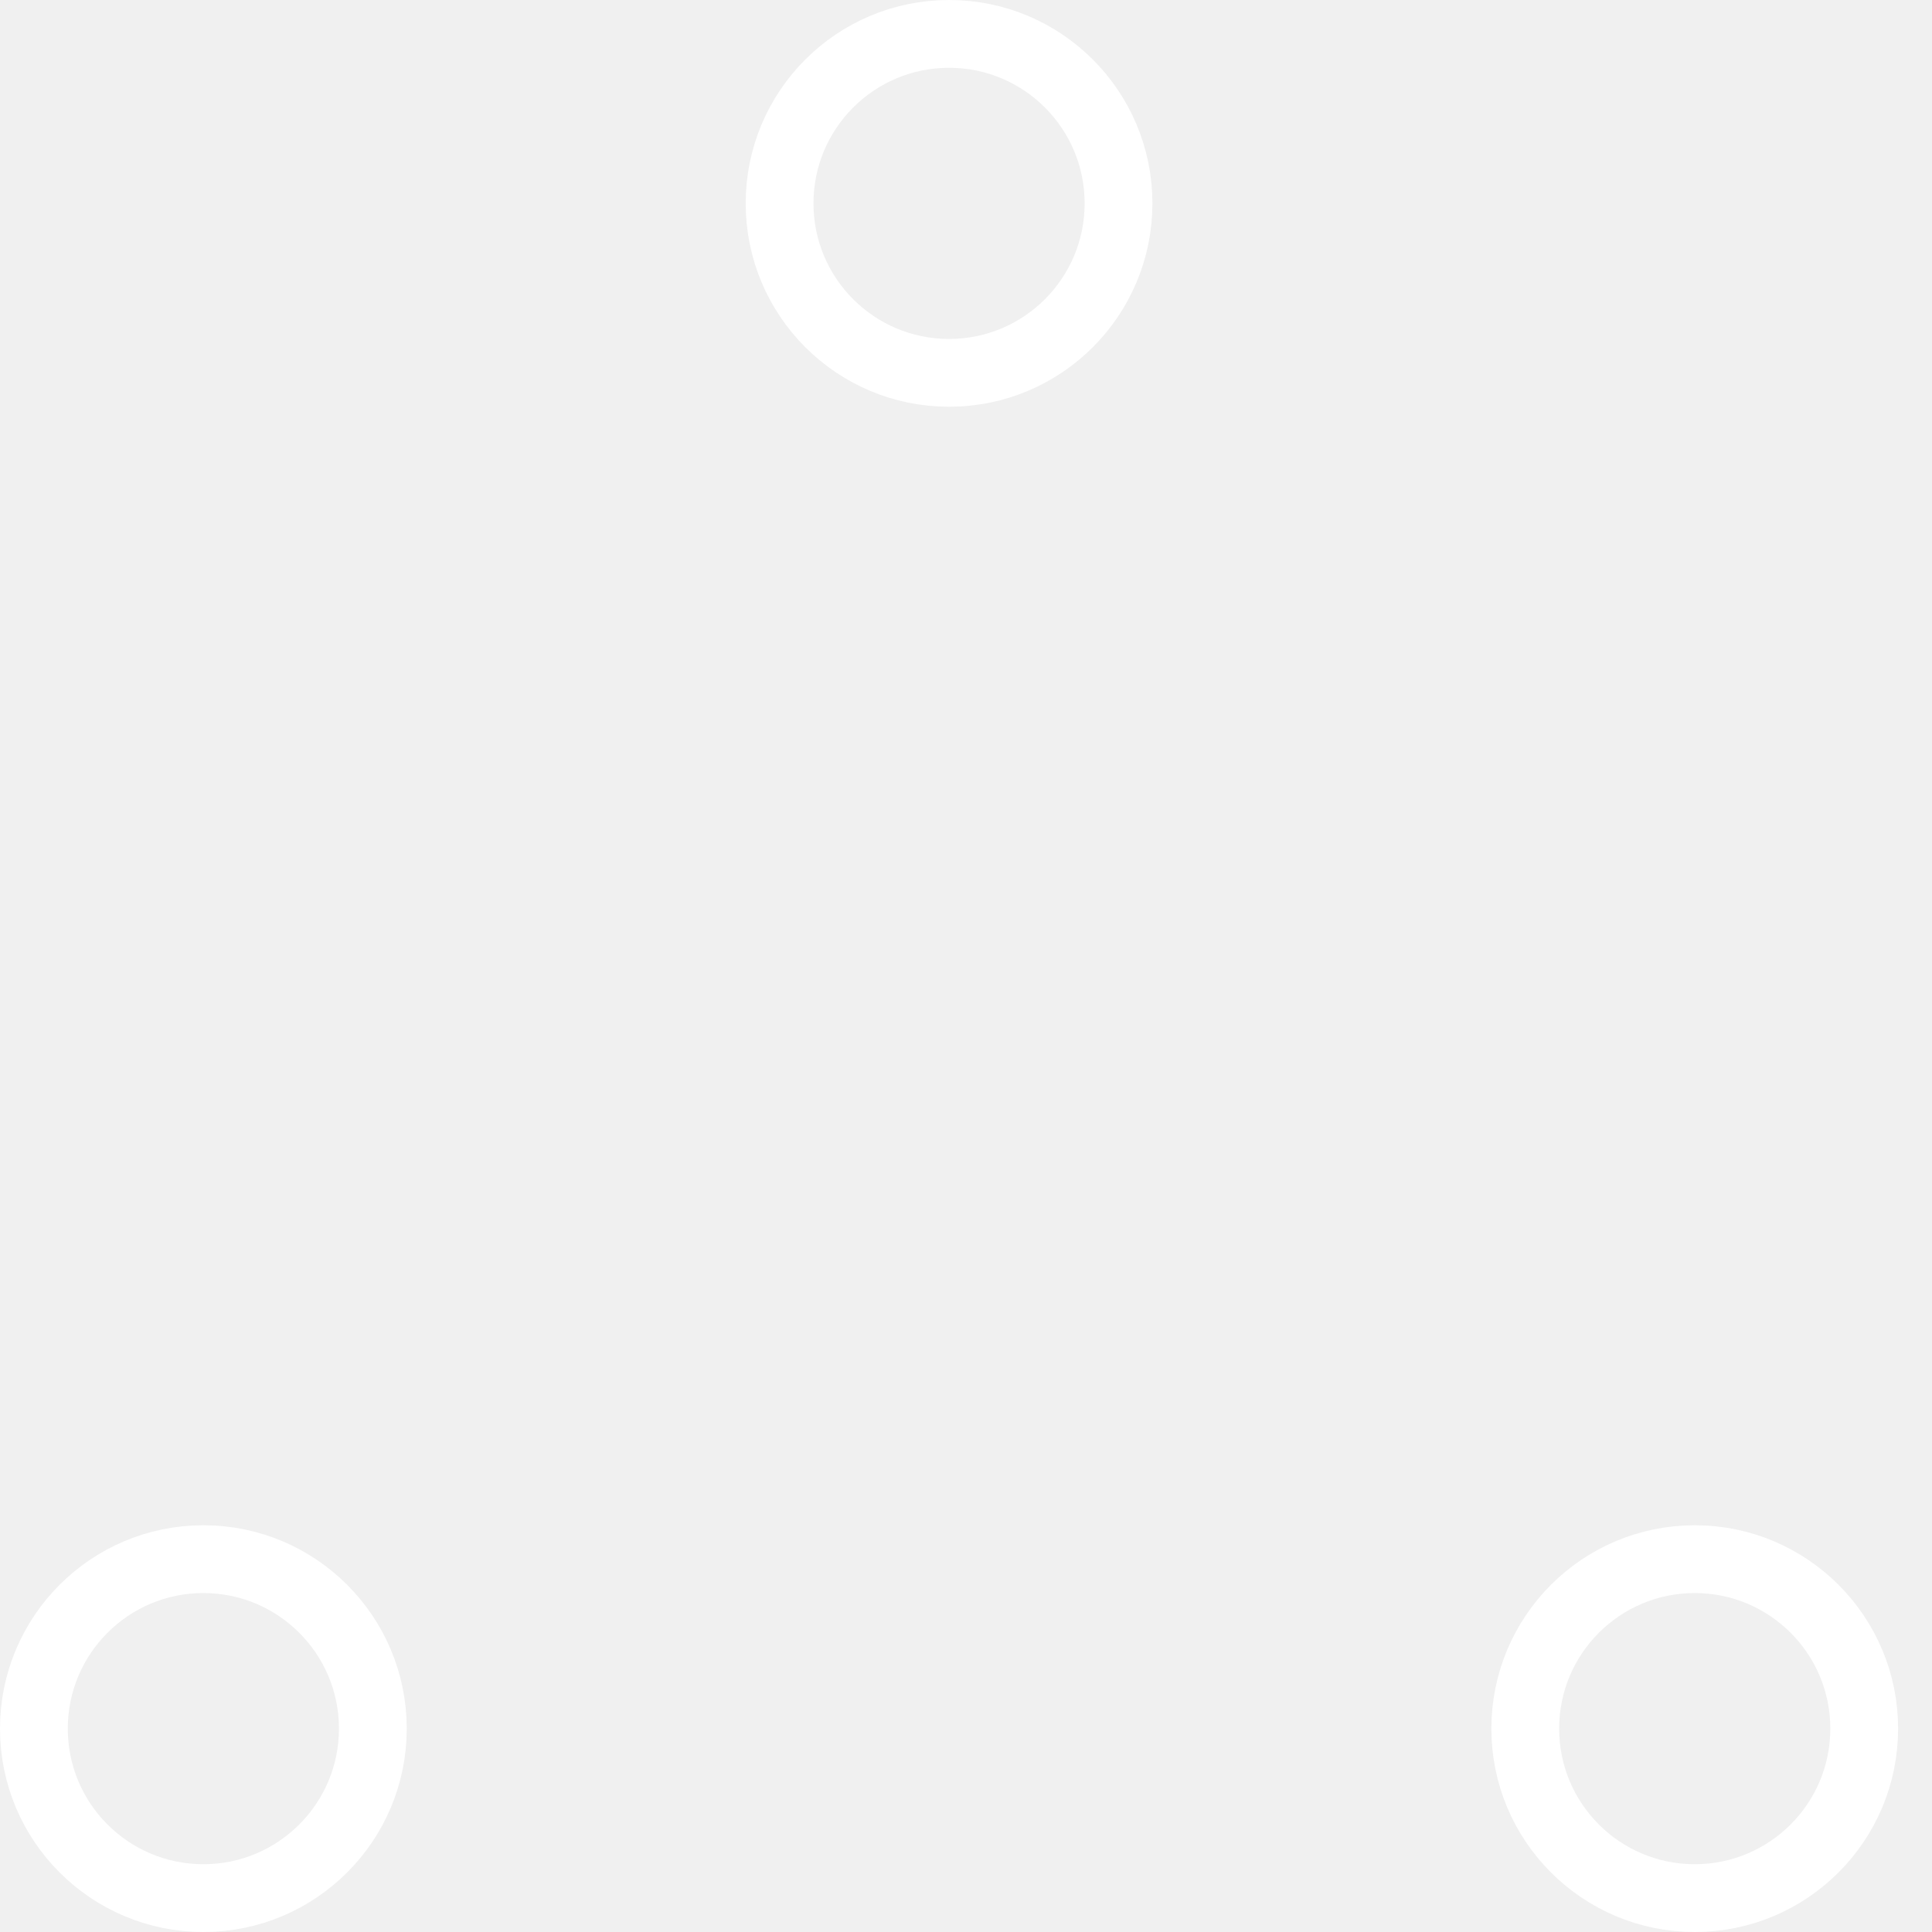
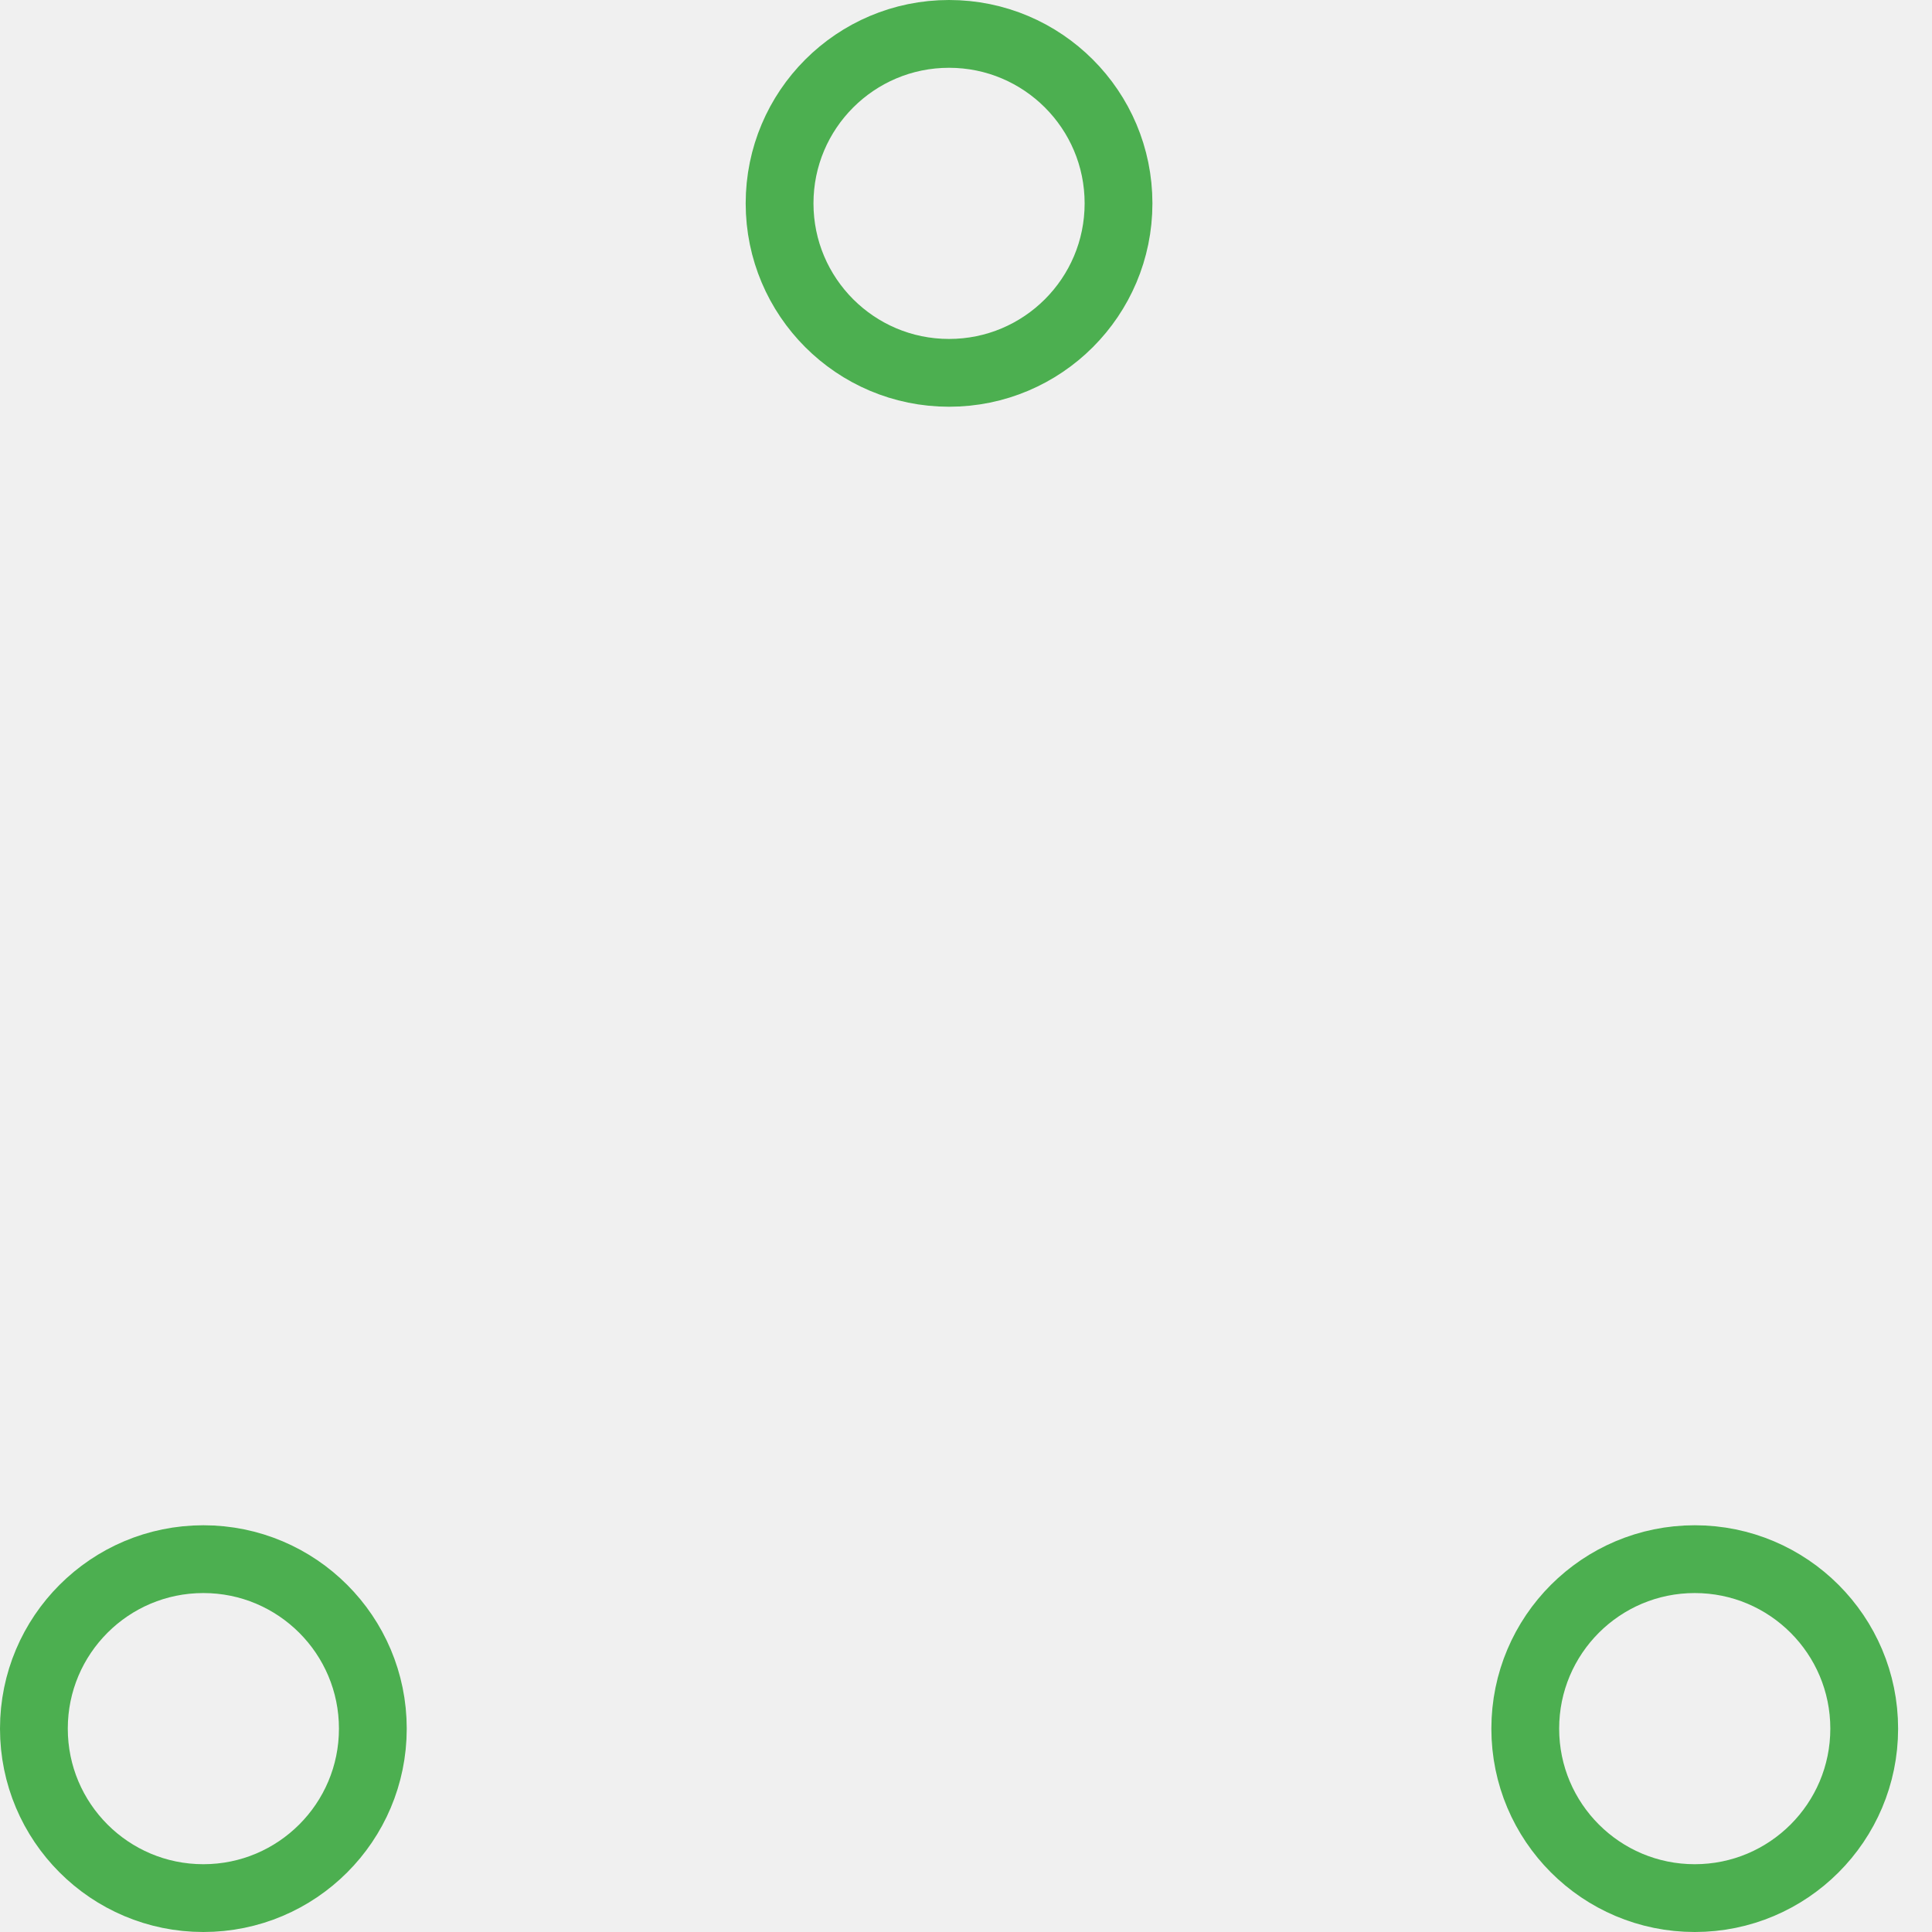
- <svg xmlns="http://www.w3.org/2000/svg" width="57" height="57" viewBox="0 0 57 57" stroke="#fff">
+ <svg xmlns="http://www.w3.org/2000/svg" width="57" height="57" viewBox="0 0 57 57" stroke="#4caf50">
  <g fill="none" fill-rule="evenodd">
    <g transform="translate(1 1)" stroke-width="2">
      <circle cx="5" cy="50" r="5">
        <animate attributeName="cy" begin="0s" dur="2.2s" values="50;5;50;50" calcMode="linear" repeatCount="indefinite" />
        <animate attributeName="cx" begin="0s" dur="2.2s" values="5;27;49;5" calcMode="linear" repeatCount="indefinite" />
      </circle>
      <circle cx="27" cy="5" r="5">
        <animate attributeName="cy" begin="0s" dur="2.2s" from="5" to="5" values="5;50;50;5" calcMode="linear" repeatCount="indefinite" />
        <animate attributeName="cx" begin="0s" dur="2.2s" from="27" to="27" values="27;49;5;27" calcMode="linear" repeatCount="indefinite" />
      </circle>
      <circle cx="49" cy="50" r="5">
        <animate attributeName="cy" begin="0s" dur="2.2s" values="50;50;5;50" calcMode="linear" repeatCount="indefinite" />
        <animate attributeName="cx" from="49" to="49" begin="0s" dur="2.2s" values="49;5;27;49" calcMode="linear" repeatCount="indefinite" />
      </circle>
    </g>
  </g>
</svg>
